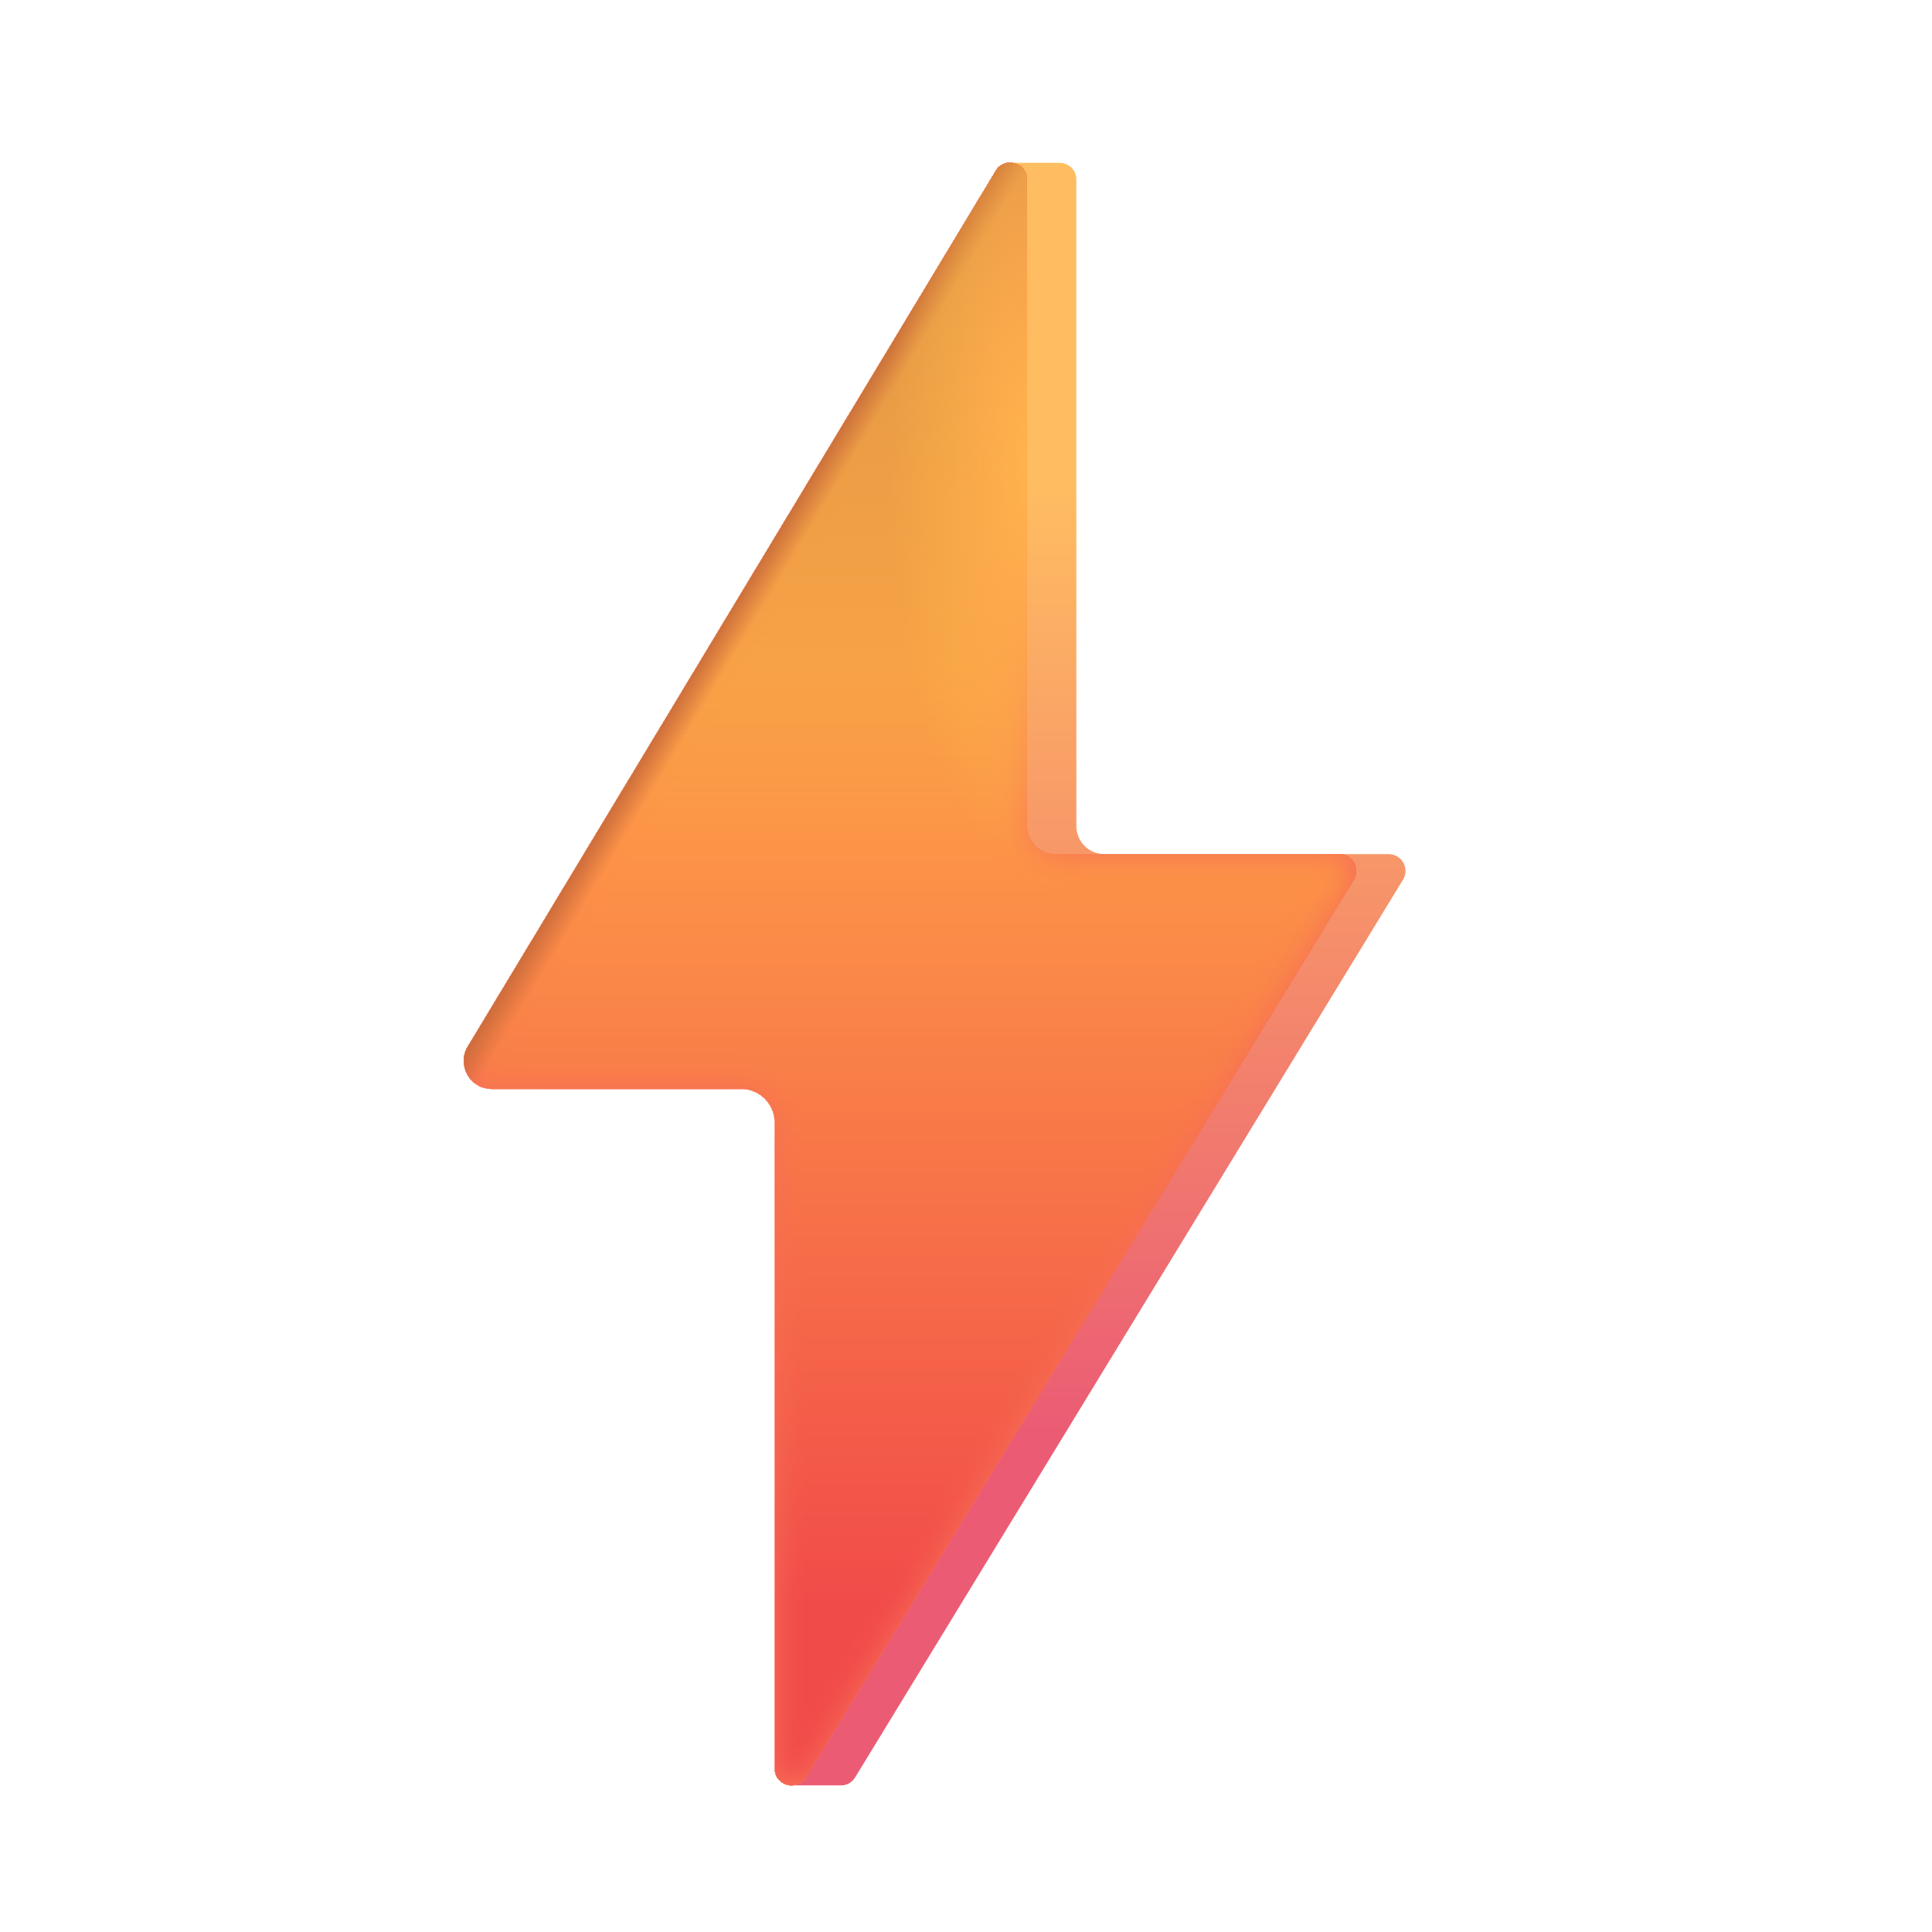
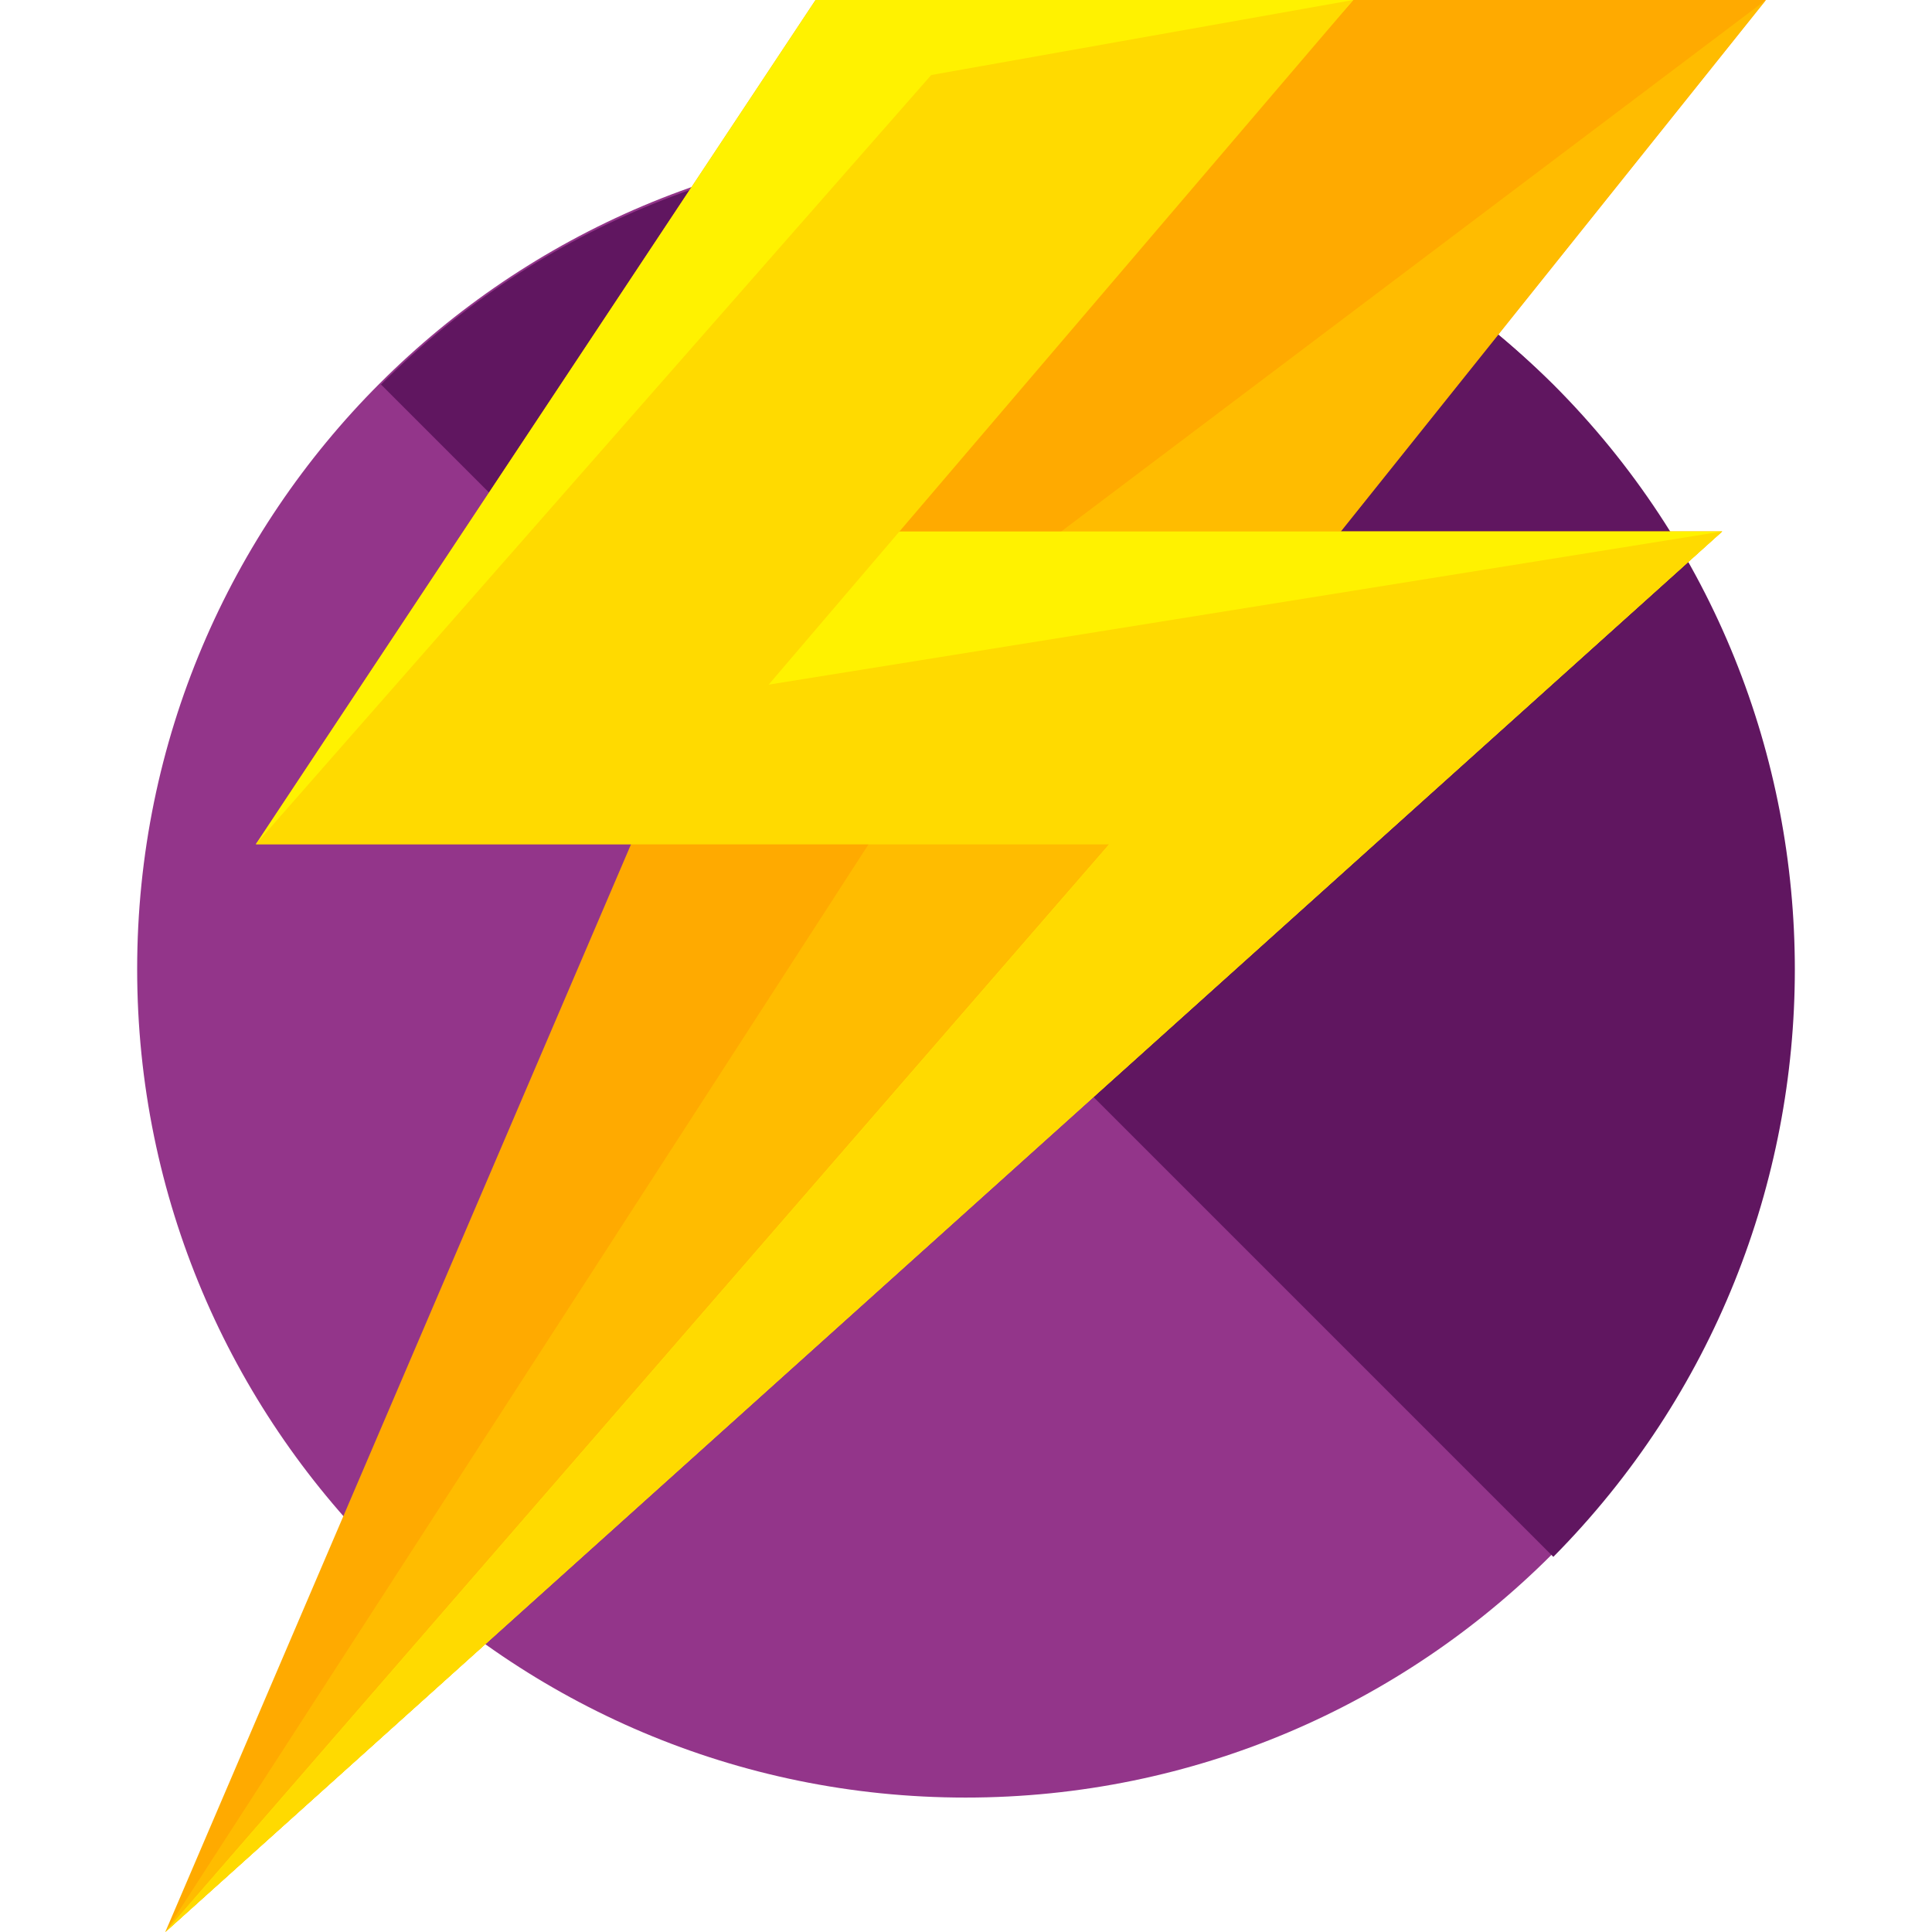
- <svg xmlns="http://www.w3.org/2000/svg" fill="none" height="32" viewBox="0 0 32 32" width="32">
-   <filter id="a" color-interpolation-filters="sRGB" filterUnits="userSpaceOnUse" height="26.875" width="14.78" x="7.682" y="2.696">
-     <feFlood flood-opacity="0" result="BackgroundImageFix" />
-     <feBlend in="SourceGraphic" in2="BackgroundImageFix" mode="normal" result="shape" />
-     <feColorMatrix in="SourceAlpha" result="hardAlpha" type="matrix" values="0 0 0 0 0 0 0 0 0 0 0 0 0 0 0 0 0 0 127 0" />
-     <feOffset />
-     <feGaussianBlur stdDeviation=".25" />
-     <feComposite in2="hardAlpha" k2="-1" k3="1" operator="arithmetic" />
-     <feColorMatrix type="matrix" values="0 0 0 0 0.969 0 0 0 0 0.431 0 0 0 0 0.337 0 0 0 1 0" />
-     <feBlend in2="shape" mode="normal" result="effect1_innerShadow_18_15539" />
-   </filter>
-   <linearGradient id="b" gradientUnits="userSpaceOnUse" x1="18.407" x2="18.407" y1="7.966" y2="23.712">
-     <stop offset="0" stop-color="#ffbd61" />
-     <stop offset="1" stop-color="#eb5c74" />
-   </linearGradient>
-   <linearGradient id="c" gradientUnits="userSpaceOnUse" x1="15.072" x2="15.072" y1="11.05" y2="26.586">
-     <stop offset="0" stop-color="#ffa547" />
-     <stop offset="1" stop-color="#f14b49" />
-   </linearGradient>
-   <linearGradient id="d" gradientUnits="userSpaceOnUse" x1="15.072" x2="15.072" y1="2.696" y2="13.761">
-     <stop offset="0" stop-color="#df9844" />
-     <stop offset="1" stop-color="#df9844" stop-opacity="0" />
-   </linearGradient>
-   <radialGradient id="e" cx="0" cy="0" gradientTransform="matrix(0 6.45595 -1.40857 0 17.0992 7.9239)" gradientUnits="userSpaceOnUse" r="1">
-     <stop offset="0" stop-color="#fe9052" />
-     <stop offset="1" stop-color="#fe9052" stop-opacity="0" />
-   </radialGradient>
-   <linearGradient id="f" gradientUnits="userSpaceOnUse" x1="13.063" x2="13.493" y1="8.372" y2="8.63">
-     <stop offset="0" stop-color="#c76c38" />
-     <stop offset="1" stop-color="#c76c38" stop-opacity="0" />
-   </linearGradient>
-   <radialGradient id="g" cx="0" cy="0" gradientTransform="matrix(0 6.6875 -2.4375 0 17.157 7.71616)" gradientUnits="userSpaceOnUse" r="1">
-     <stop offset="0" stop-color="#ffb54b" />
-     <stop offset="1" stop-color="#ffb54b" stop-opacity="0" />
-   </radialGradient>
-   <path d="m16.724 3.803-8.157 13.529c-.187.309.036.704.398.704l4.127 0c.308 0 .557.249.557.557v8.637h-.491v2.341h.752c.095.007.194-.034.255-.134l9.073-14.866c.113-.186-.02-.424-.238-.424h-4.708c-.257 0-.464-.208-.464-.464v-10.708c0-.165-.127-.269-.262-.278l-.842-.001z" fill="url(#b)" />
-   <g filter="url(#a)">
-     <path d="m16.493 2.831-8.743 14.501c-.187.309.036.704.398.704h4.127c.308 0 .557.249.557.557v10.699c0 .281.37.385.516.145l9.073-14.866c.113-.186-.02-.424-.238-.424h-4.709c-.256 0-.464-.208-.464-.464v-10.708c0-.282-.371-.386-.517-.144z" fill="url(#c)" />
-   </g>
-   <path d="m16.493 2.831-8.743 14.501c-.187.309.036.704.398.704h4.127c.308 0 .557.249.557.557v10.699c0 .281.37.385.516.145l9.073-14.866c.113-.186-.02-.424-.238-.424h-4.709c-.256 0-.464-.208-.464-.464v-10.708c0-.282-.371-.386-.517-.144z" fill="url(#d)" />
-   <path d="m16.493 2.831-8.743 14.501c-.187.309.036.704.398.704h4.127c.308 0 .557.249.557.557v10.699c0 .281.37.385.516.145l9.073-14.866c.113-.186-.02-.424-.238-.424h-4.709c-.256 0-.464-.208-.464-.464v-10.708c0-.282-.371-.386-.517-.144z" fill="url(#e)" />
-   <path d="m16.493 2.831-8.743 14.501c-.187.309.036.704.398.704h4.127c.308 0 .557.249.557.557v10.699c0 .281.37.385.516.145l9.073-14.866c.113-.186-.02-.424-.238-.424h-4.709c-.256 0-.464-.208-.464-.464v-10.708c0-.282-.371-.386-.517-.144z" fill="url(#f)" />
-   <path d="m16.493 2.831-8.743 14.501c-.187.309.036.704.398.704h4.127c.308 0 .557.249.557.557v10.699c0 .281.37.385.516.145l9.073-14.866c.113-.186-.02-.424-.238-.424h-4.709c-.256 0-.464-.208-.464-.464v-10.708c0-.282-.371-.386-.517-.144z" fill="url(#g)" />
+ <svg xmlns="http://www.w3.org/2000/svg" height="800px" width="800px" version="1.1" id="Layer_1" viewBox="0 0 494.4 494.4" xml:space="preserve">
+   <circle style="fill:#93358A;" cx="247.1" cy="248" r="212" />
+   <path style="fill:#601660;" d="M97.5,98.4c82.4-82.4,216.8-82.4,300,0c82.4,82.4,82.4,216.8,0,300" />
+   <polygon style="fill:#FFAA00;" points="451.9,0 208.7,0 65.5,216 161.5,216 42.3,494.4 440.7,136 343.1,136 " />
+   <polygon style="fill:#FFBC00;" points="451.9,0 259.9,144.8 65.5,216 222.3,216 42.3,494.4 440.7,136 343.1,136 " />
+   <polygon style="fill:#FFF200;" points="346.3,0 208.7,0 65.5,216 283.9,216 42.3,494.4 440.7,136 227.1,136 " />
+   <polygon style="fill:#FFDA00;" points="346.3,0 238.3,19.2 65.5,216 283.9,216 42.3,494.4 440.7,136 196.7,175.2 " />
</svg>
